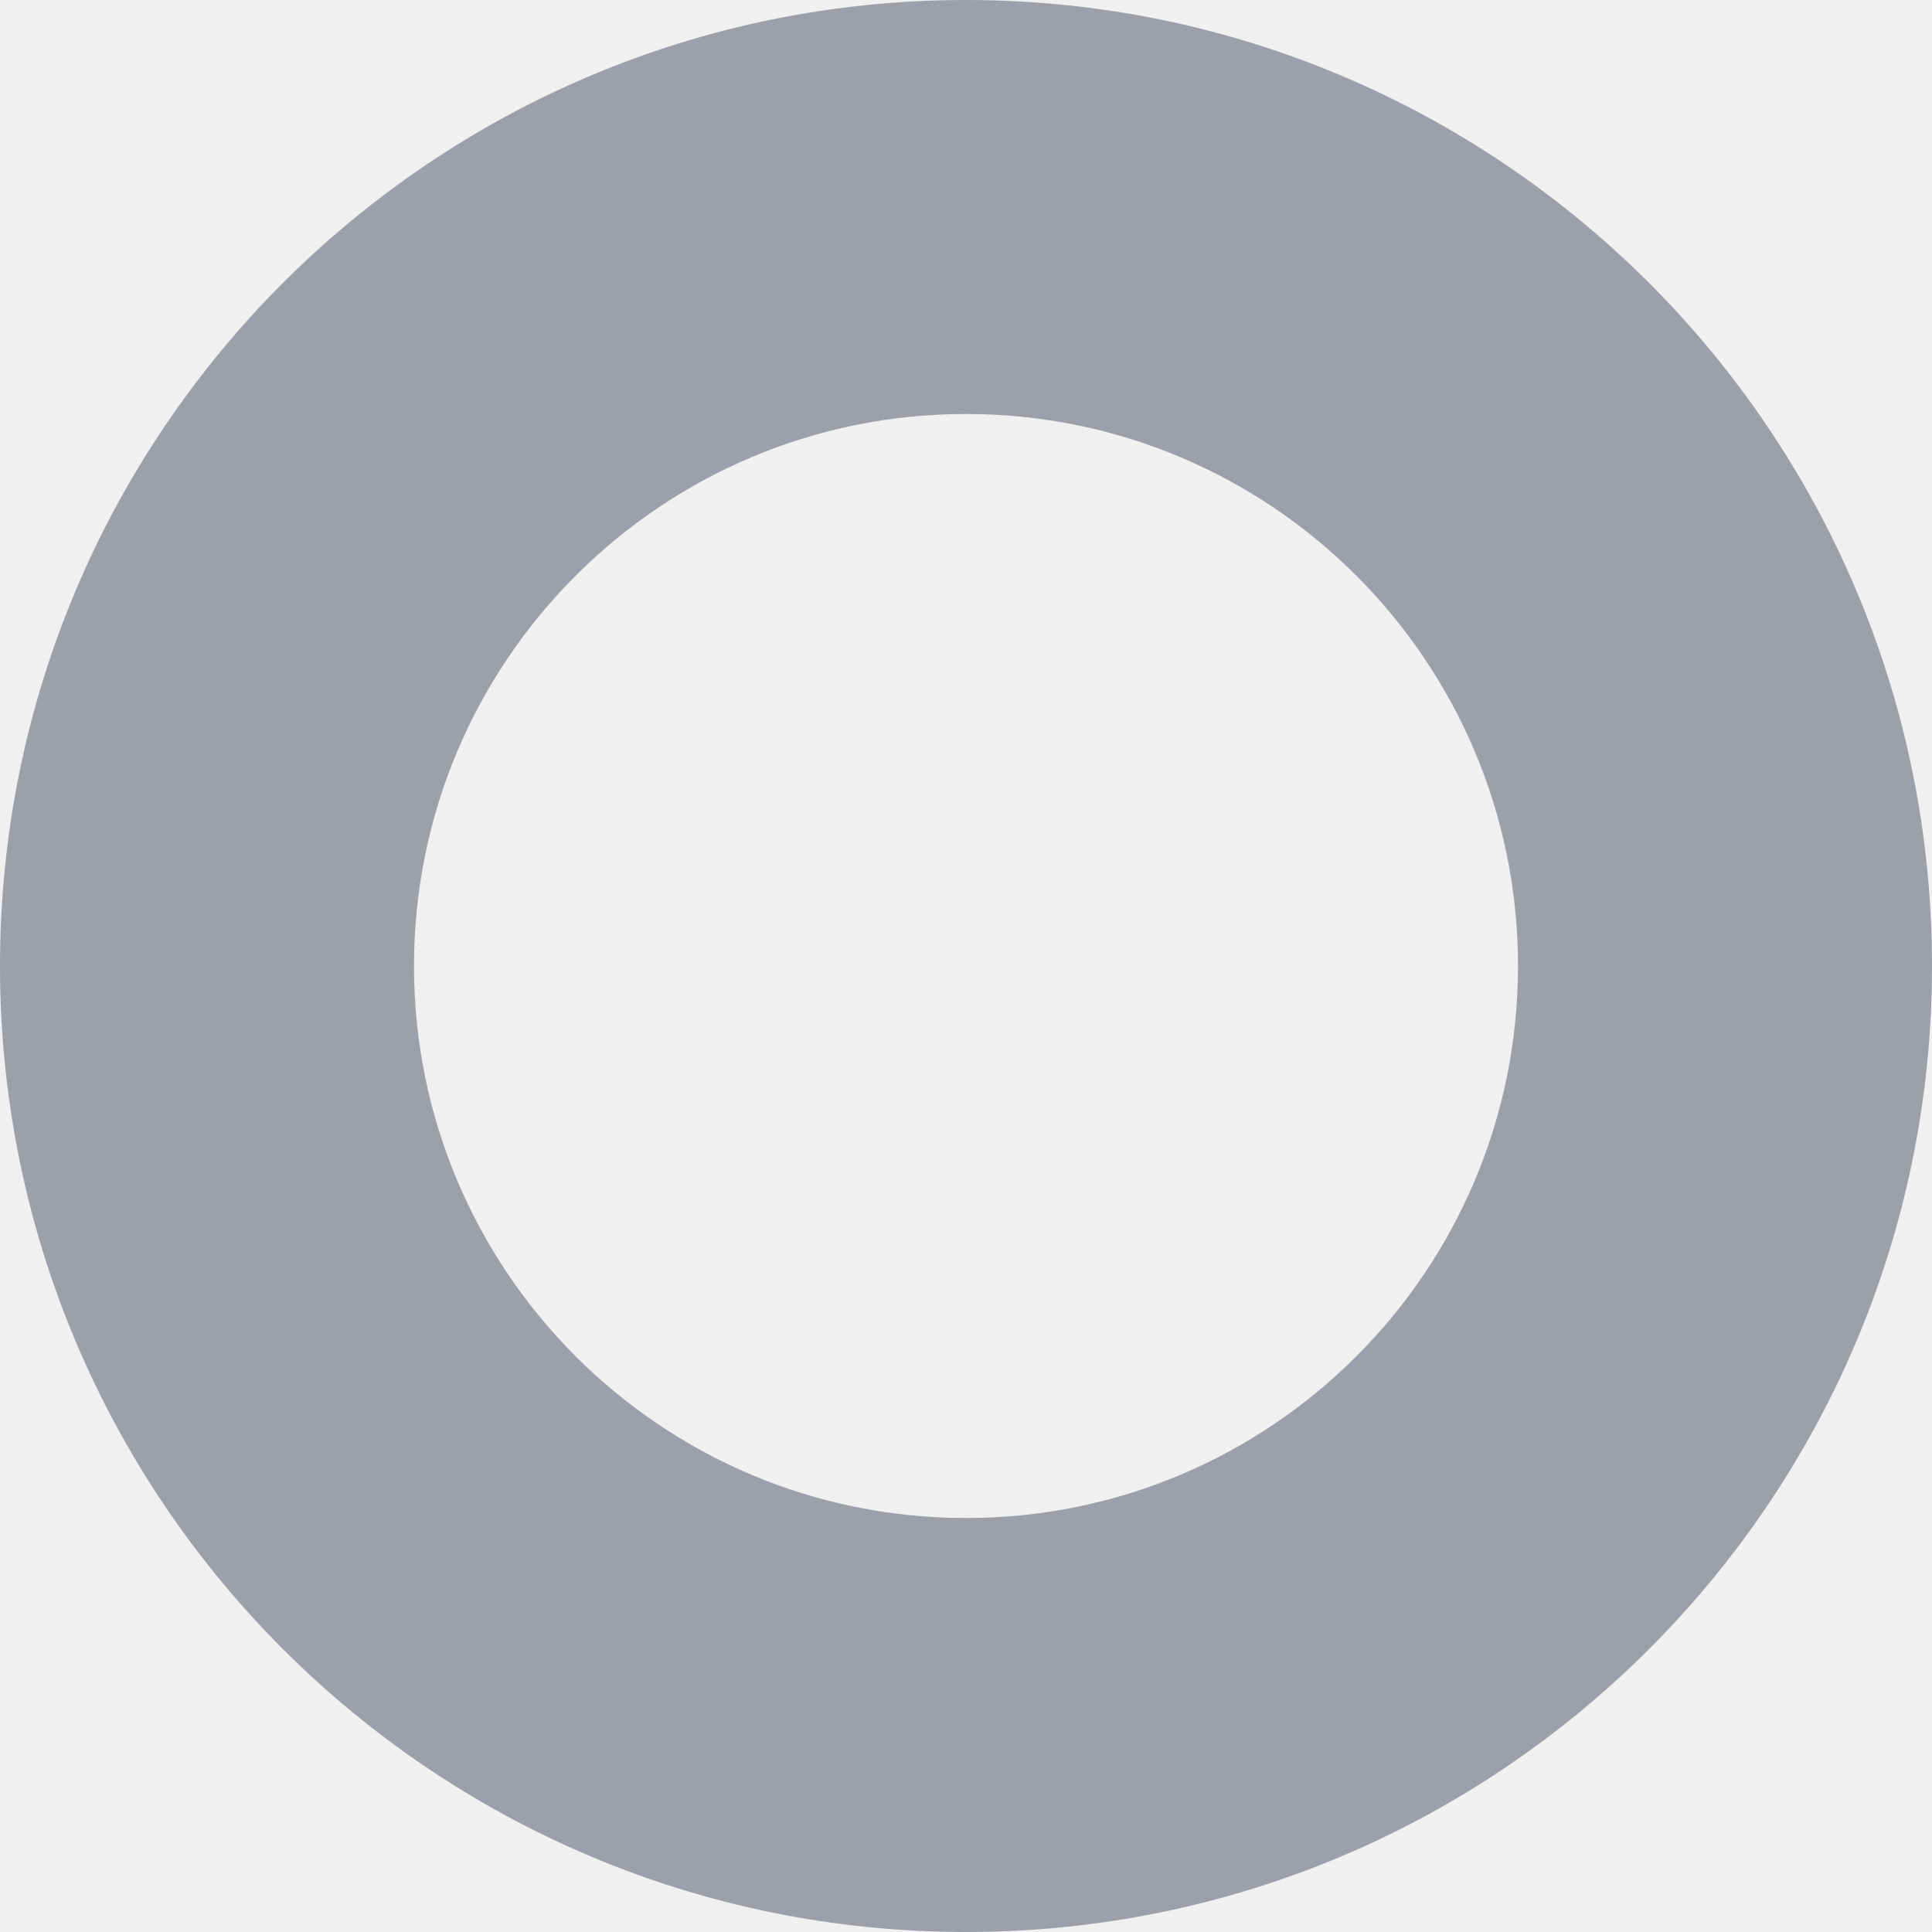
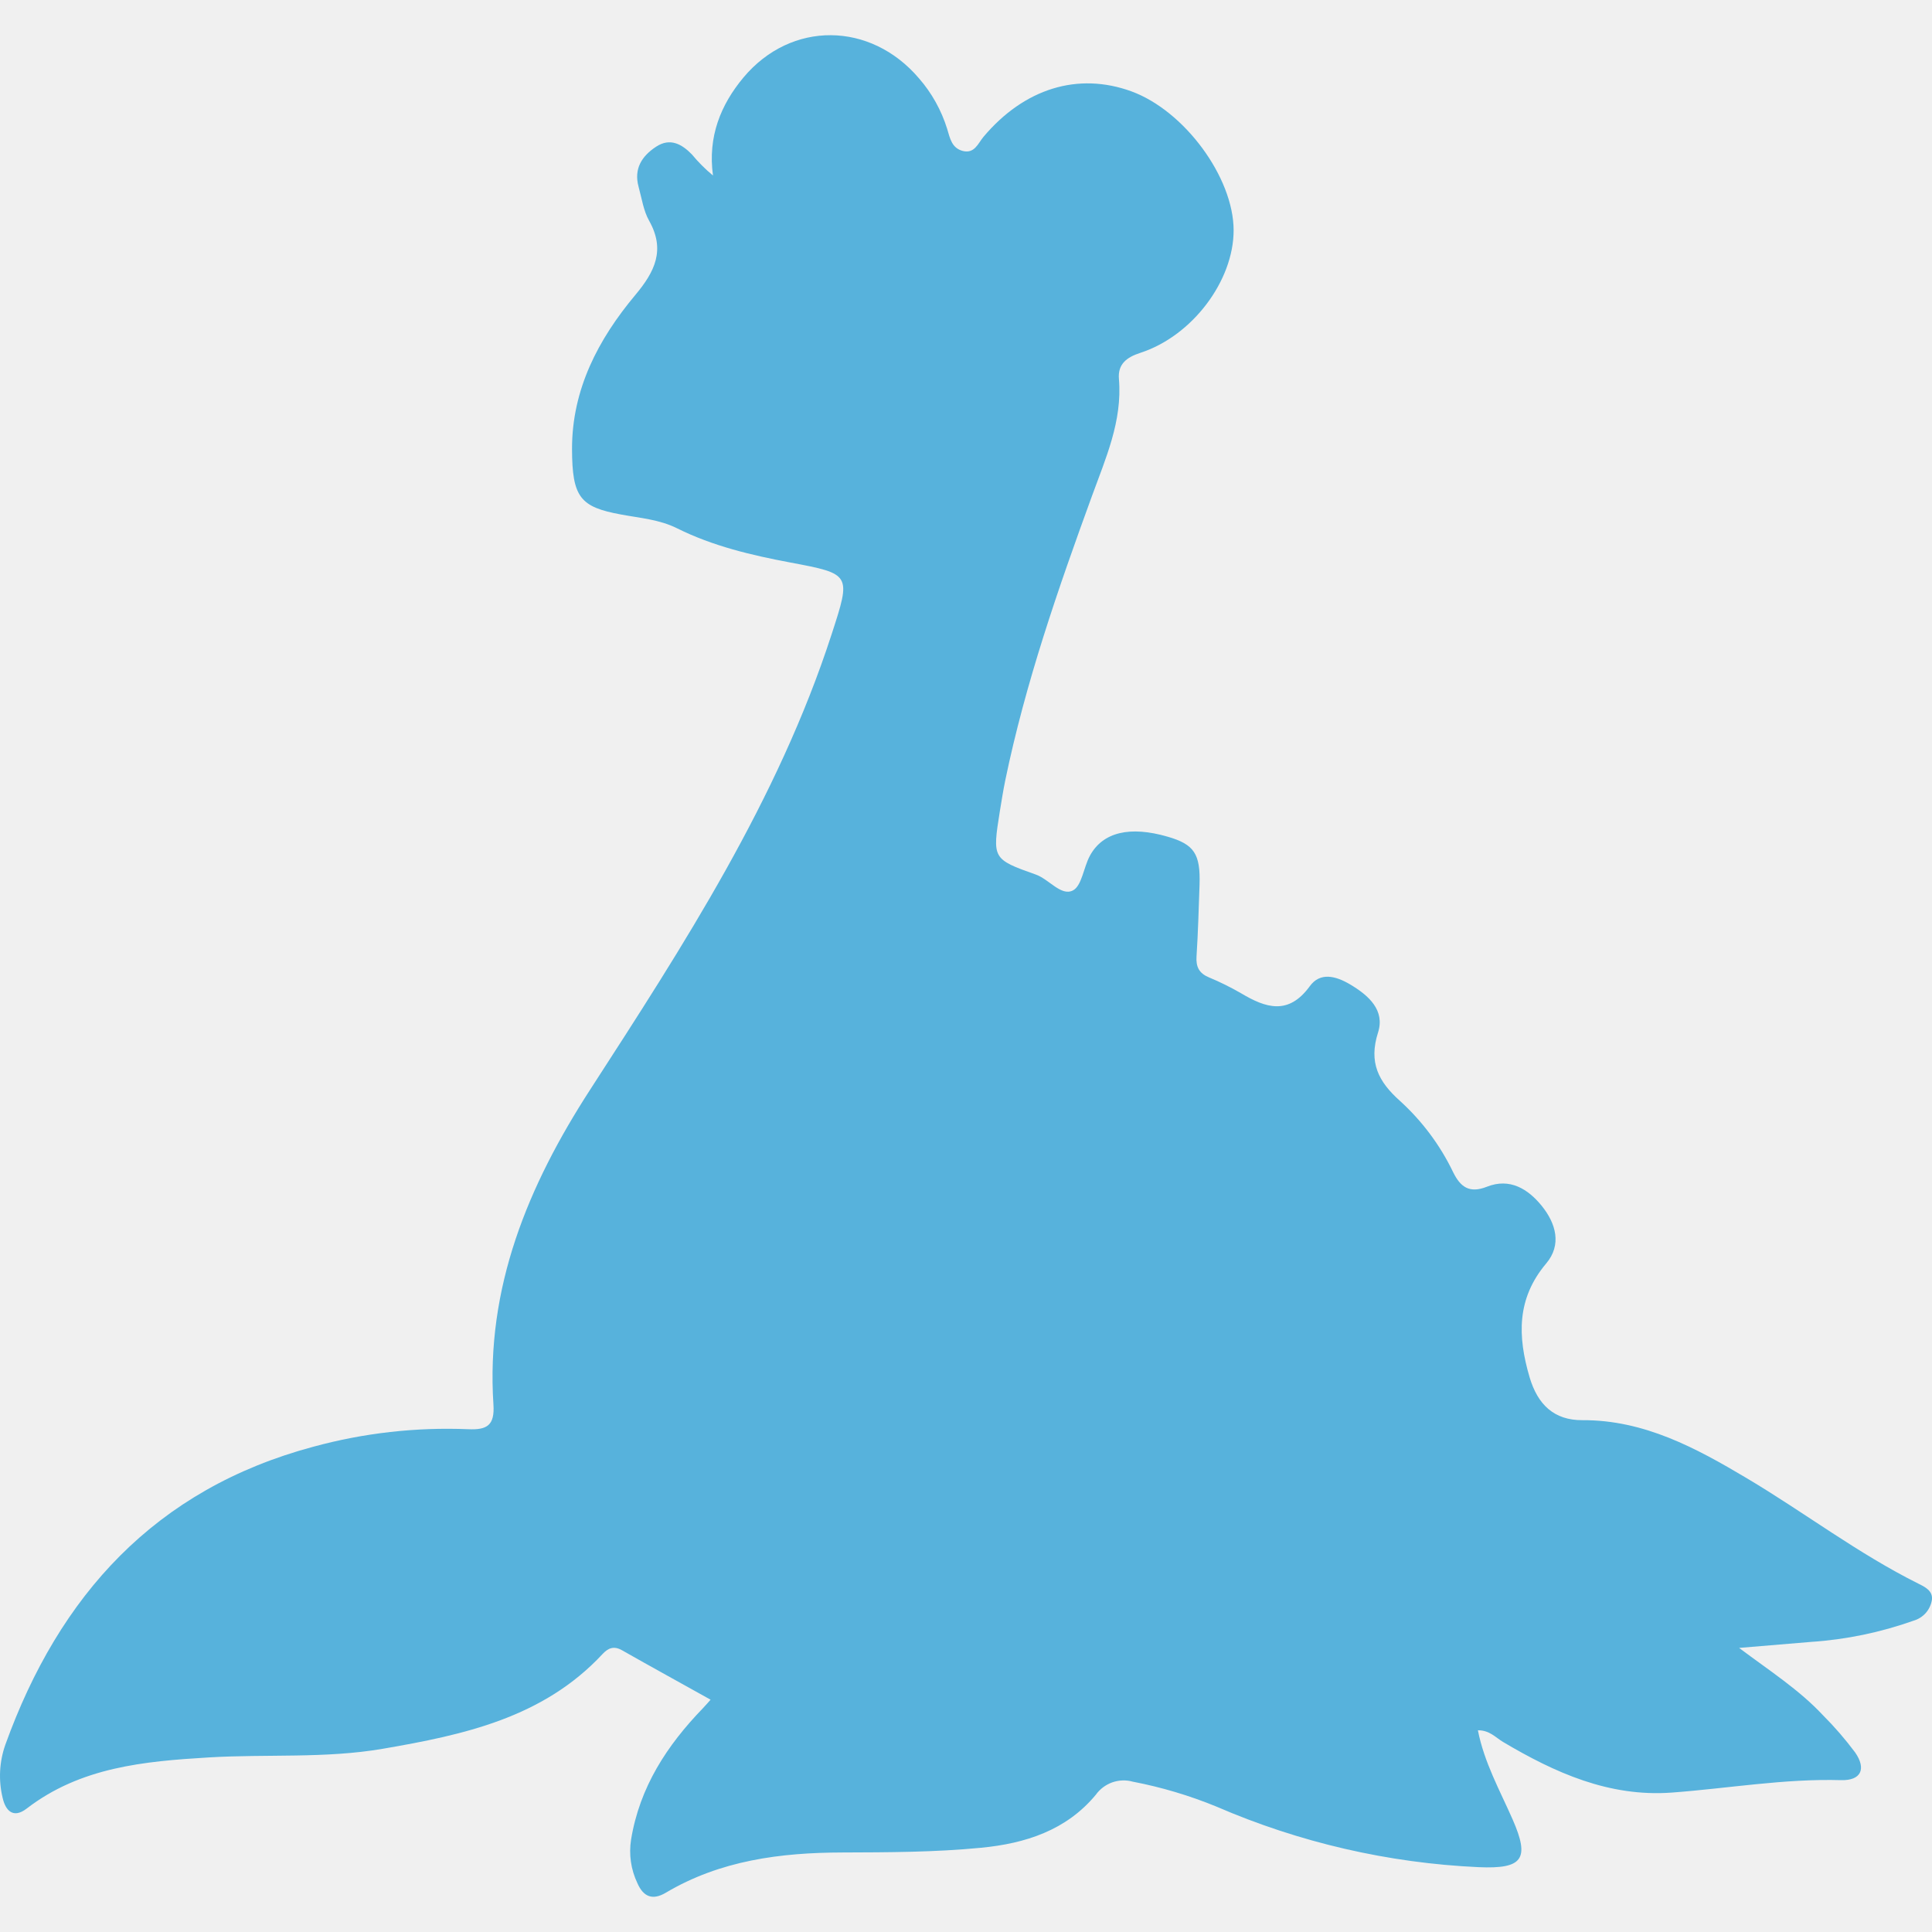
<svg xmlns="http://www.w3.org/2000/svg" width="25" height="25" viewBox="0 0 25 25" fill="none">
-   <g clip-path="url(#clip0_63_5657)">
-     <path fill-rule="evenodd" clip-rule="evenodd" d="M25 12.5C25 19.404 19.404 25 12.5 25C5.596 25 0 19.404 0 12.5C0 5.596 5.596 0 12.5 0C19.404 0 25 5.596 25 12.5ZM19.643 12.5C19.643 16.445 16.445 19.643 12.5 19.643C8.555 19.643 5.357 16.445 5.357 12.5C5.357 8.555 8.555 5.357 12.5 5.357C16.445 5.357 19.643 8.555 19.643 12.5Z" fill="#9DA0AA" />
+   <g clip-path="url(#clip0_69_679)">
+     <path d="M9.195 21.994C8.803 21.775 8.425 21.568 8.05 21.355C7.944 21.294 7.869 21.325 7.796 21.404C7.029 22.229 5.996 22.45 4.954 22.629C4.21 22.757 3.452 22.696 2.702 22.741C1.865 22.791 1.043 22.866 0.345 23.403C0.172 23.536 0.072 23.431 0.034 23.264C-0.021 23.036 -0.009 22.798 0.069 22.577C0.766 20.642 2.01 19.269 4.053 18.721C4.705 18.543 5.382 18.466 6.058 18.494C6.303 18.505 6.403 18.444 6.385 18.174C6.285 16.66 6.833 15.342 7.636 14.101C8.848 12.227 10.064 10.355 10.761 8.208C11.014 7.43 11.016 7.427 10.227 7.279C9.723 7.184 9.225 7.067 8.763 6.837C8.533 6.722 8.284 6.704 8.038 6.658C7.506 6.561 7.404 6.435 7.402 5.81C7.401 5.038 7.741 4.391 8.221 3.817C8.472 3.517 8.613 3.236 8.4 2.857C8.326 2.726 8.304 2.564 8.263 2.416C8.2 2.184 8.305 2.02 8.489 1.899C8.67 1.779 8.822 1.864 8.952 1.997C9.035 2.097 9.126 2.189 9.226 2.271C9.157 1.769 9.326 1.355 9.621 1.002C10.239 0.265 11.265 0.278 11.891 1.013C12.057 1.203 12.181 1.426 12.256 1.667C12.293 1.79 12.316 1.918 12.461 1.954C12.611 1.99 12.656 1.855 12.726 1.771C13.253 1.145 13.948 0.93 14.64 1.182C15.327 1.433 15.962 2.296 15.963 2.979C15.964 3.632 15.43 4.346 14.758 4.565C14.575 4.624 14.462 4.714 14.479 4.907C14.524 5.45 14.307 5.931 14.13 6.418C13.69 7.625 13.269 8.837 13.008 10.098C12.981 10.23 12.96 10.364 12.938 10.497C12.841 11.11 12.839 11.117 13.404 11.317C13.575 11.378 13.729 11.597 13.88 11.524C13.999 11.467 14.021 11.223 14.104 11.072C14.271 10.766 14.623 10.685 15.11 10.827C15.453 10.926 15.535 11.049 15.522 11.45C15.511 11.759 15.503 12.068 15.483 12.376C15.474 12.512 15.517 12.594 15.643 12.647C15.786 12.706 15.924 12.775 16.058 12.852C16.38 13.044 16.672 13.141 16.949 12.761C17.082 12.578 17.28 12.626 17.47 12.738C17.714 12.883 17.923 13.073 17.832 13.36C17.708 13.748 17.837 13.997 18.115 14.245C18.402 14.506 18.636 14.819 18.804 15.169C18.898 15.36 19.014 15.446 19.241 15.356C19.536 15.239 19.772 15.384 19.951 15.605C20.134 15.832 20.212 16.108 20.007 16.35C19.624 16.805 19.637 17.292 19.793 17.822C19.898 18.176 20.11 18.379 20.476 18.377C21.276 18.373 21.948 18.738 22.605 19.129C23.351 19.573 24.044 20.104 24.825 20.493C24.908 20.534 25.013 20.585 24.999 20.701C24.989 20.764 24.962 20.823 24.921 20.87C24.879 20.918 24.824 20.953 24.763 20.971C24.335 21.123 23.889 21.216 23.436 21.246C23.141 21.271 22.847 21.295 22.504 21.324C22.9 21.621 23.281 21.865 23.589 22.195C23.739 22.345 23.878 22.506 24.005 22.676C24.154 22.89 24.081 23.042 23.824 23.035C23.087 23.014 22.362 23.142 21.631 23.196C20.823 23.255 20.122 22.94 19.448 22.54C19.353 22.483 19.274 22.388 19.124 22.39C19.206 22.809 19.41 23.171 19.574 23.545C19.798 24.056 19.705 24.186 19.134 24.161C17.964 24.108 16.814 23.842 15.74 23.377C15.391 23.234 15.029 23.126 14.659 23.055C14.572 23.03 14.478 23.034 14.392 23.064C14.306 23.095 14.232 23.151 14.179 23.225C13.797 23.685 13.268 23.855 12.694 23.91C12.097 23.968 11.498 23.969 10.9 23.971C10.099 23.973 9.321 24.073 8.615 24.492C8.444 24.593 8.325 24.546 8.247 24.366C8.164 24.191 8.136 23.996 8.166 23.805C8.277 23.126 8.63 22.586 9.095 22.105C9.127 22.072 9.157 22.036 9.195 21.994Z" fill="#57B2DC" />
  </g>
  <defs>
-     <clipPath id="clip0_63_5657">
+     <clipPath id="clip0_69_679">
      <rect width="25" height="25" fill="white" />
    </clipPath>
  </defs>
</svg>
